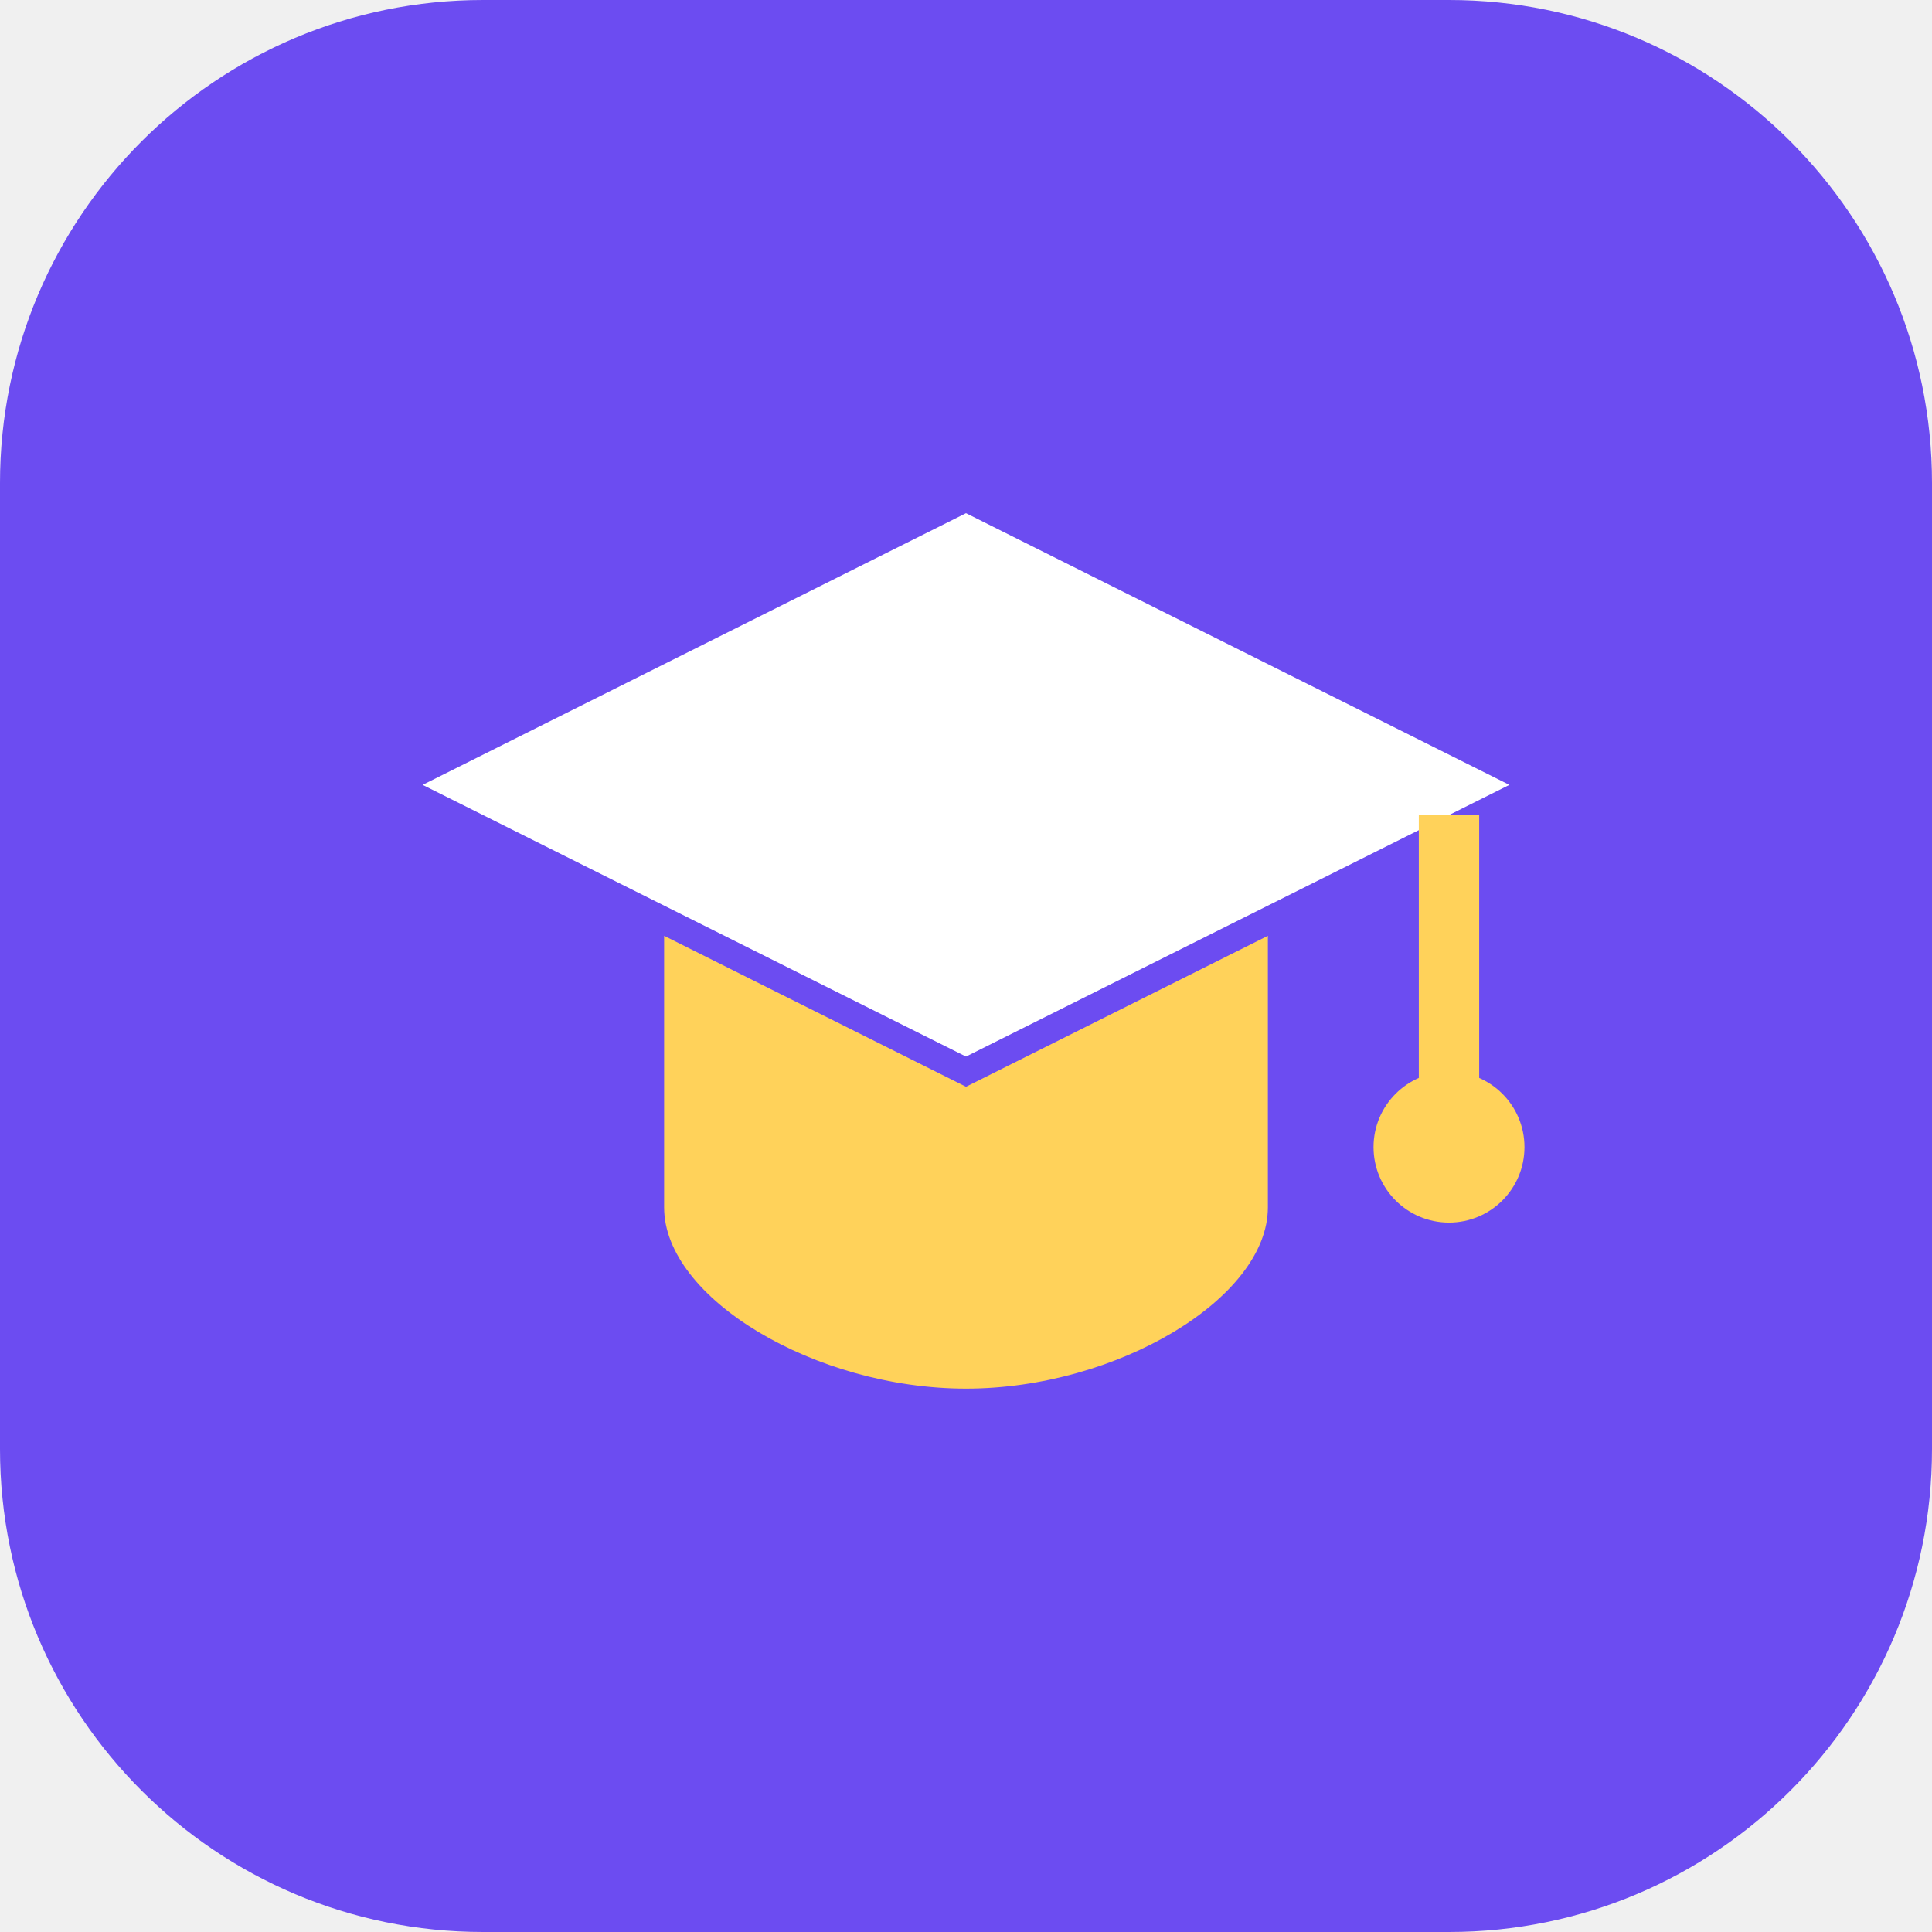
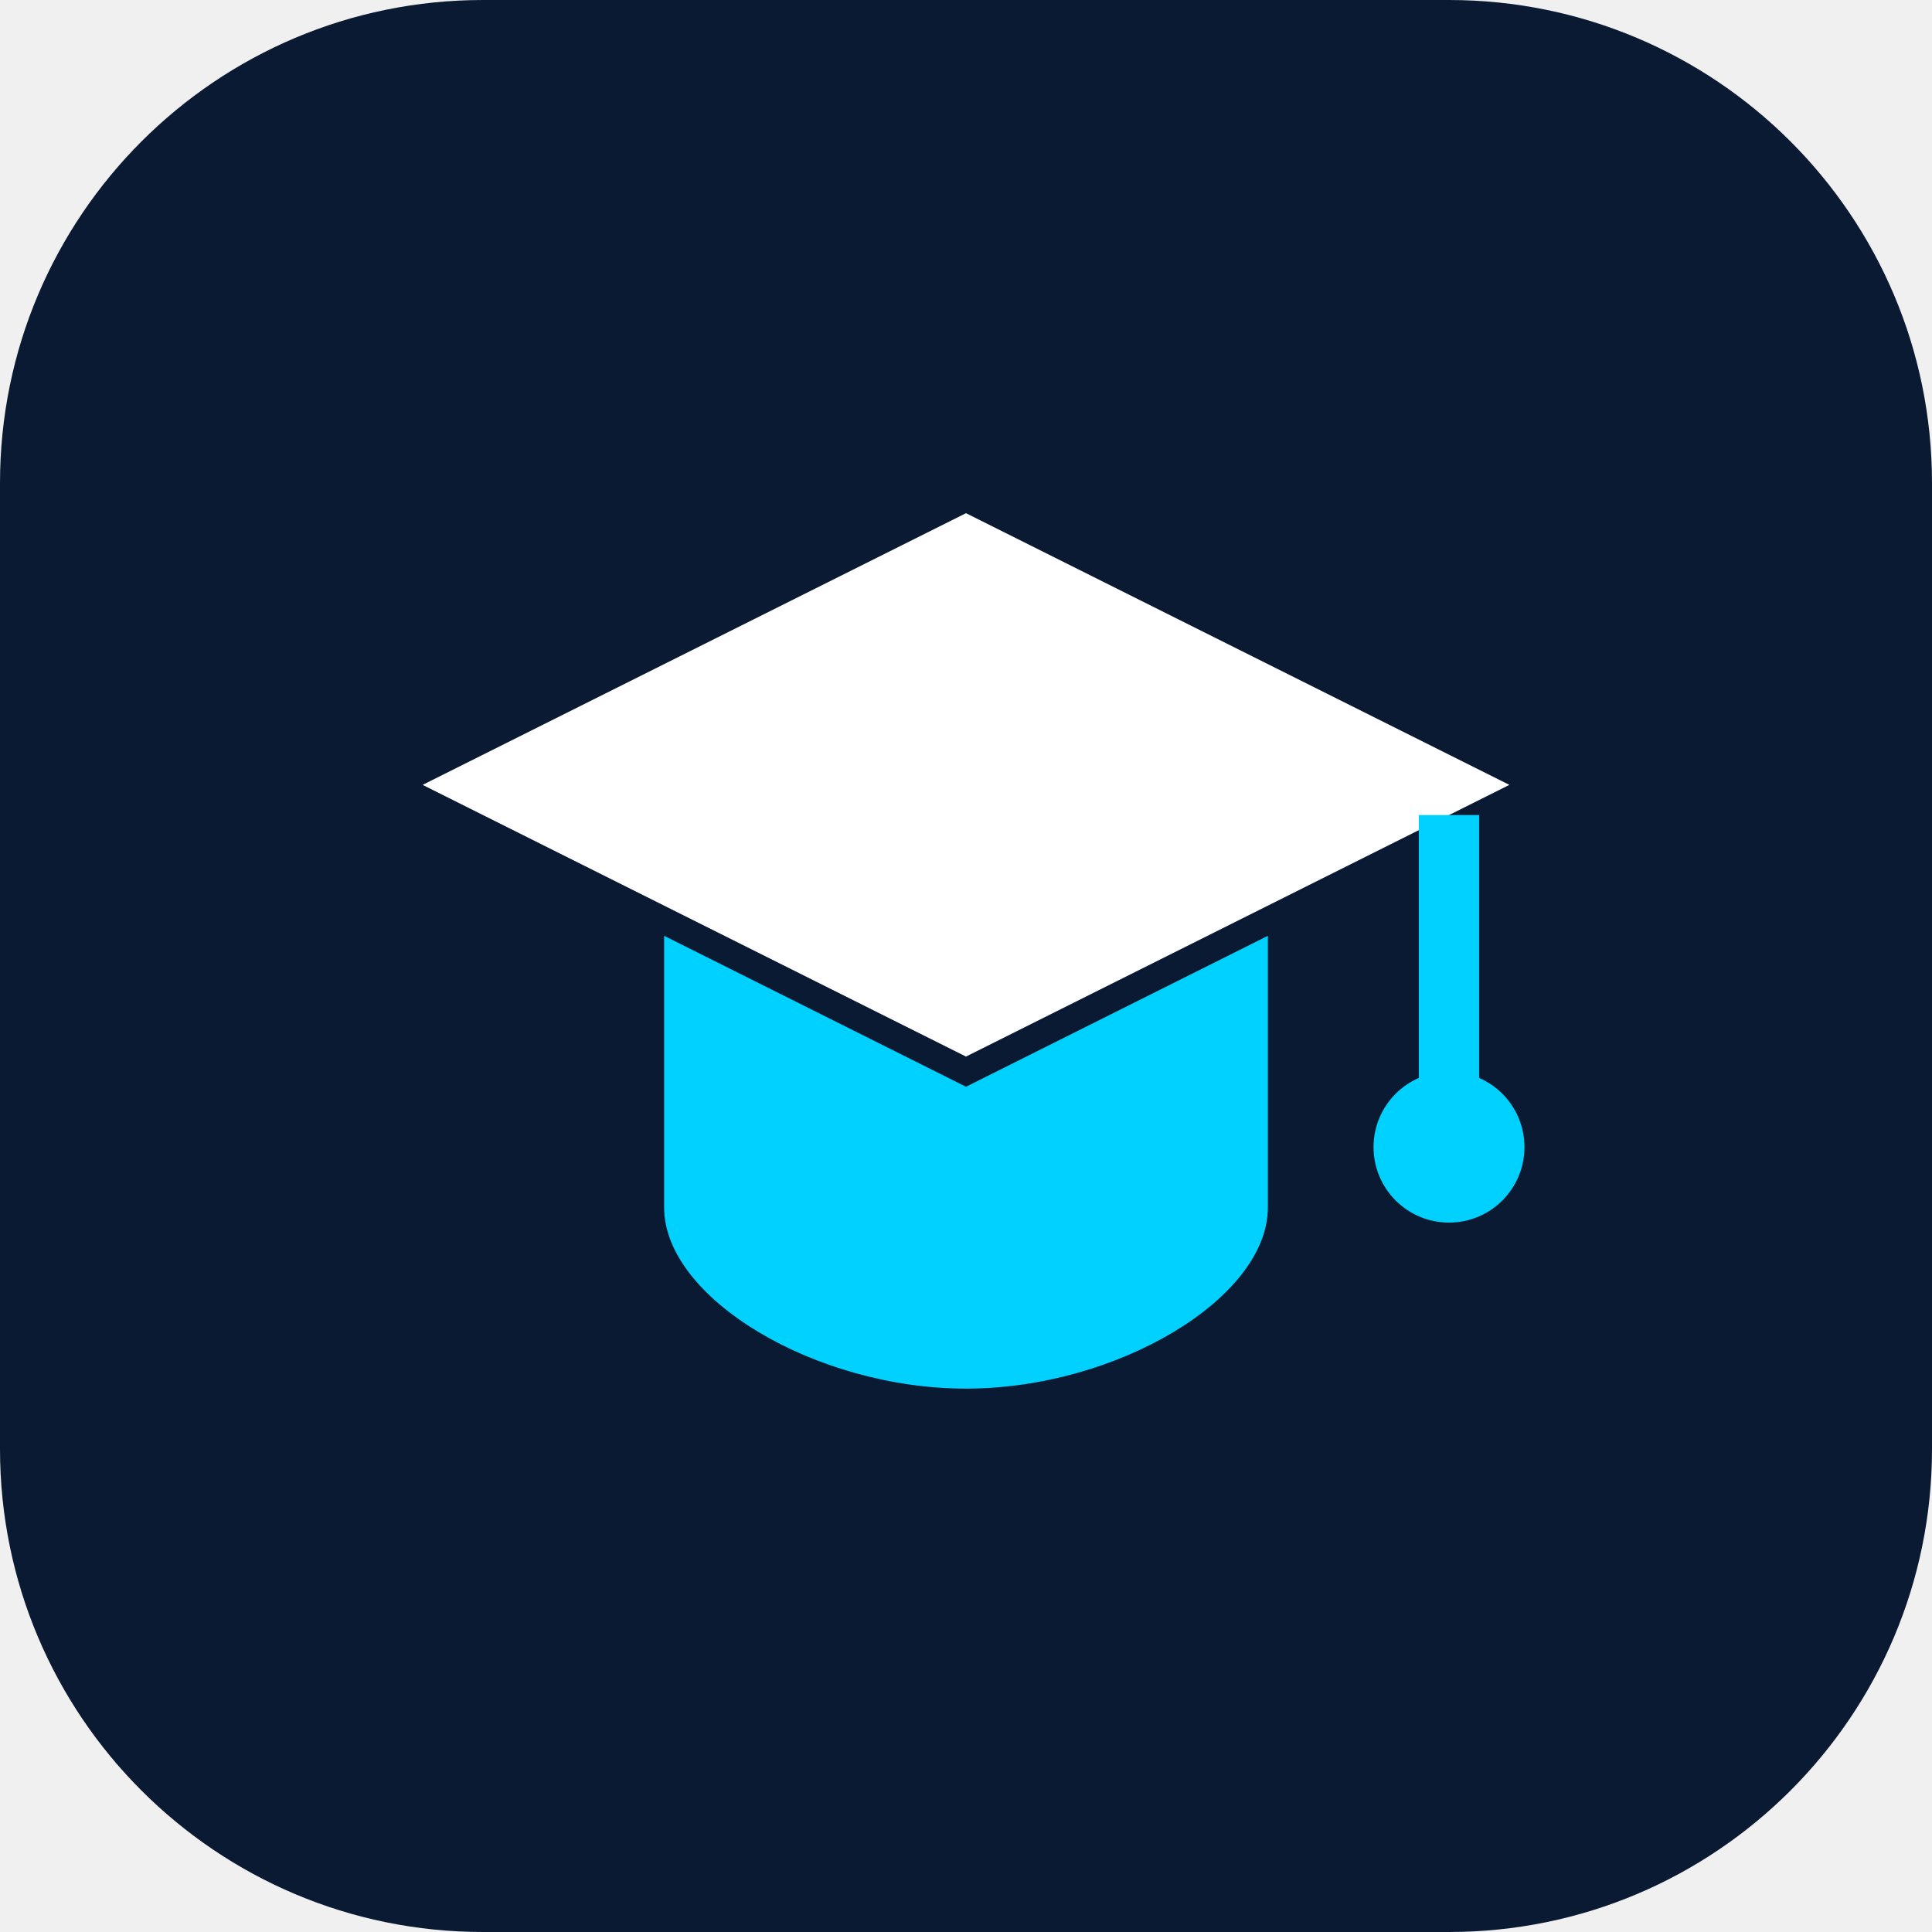
<svg xmlns="http://www.w3.org/2000/svg" viewBox="0 0 64 64">
-   <rect width="64" height="64" rx="16" fill="#6C4CF1" />
+   <rect width="64" height="64" rx="16" fill="#0b1a33" />
  <path d="M14 26 32 17l18 9-18 9z" fill="#fff" />
-   <path d="M22 31v9c0 3 5 6 10 6s10-3 10-6v-9l-10 5z" fill="#FFD25A" />
-   <circle cx="48" cy="38" r="2.5" fill="#FFD25A" />
-   <path d="M48 27v11" stroke="#FFD25A" stroke-width="2" />
+   <path d="M22 31v9c0 3 5 6 10 6s10-3 10-6v-9l-10 5z" fill="#00d1ff" />
+   <circle cx="48" cy="38" r="2.5" fill="#00d1ff" />
+   <path d="M48 27v11" stroke="#00d1ff" stroke-width="2" />
</svg>
